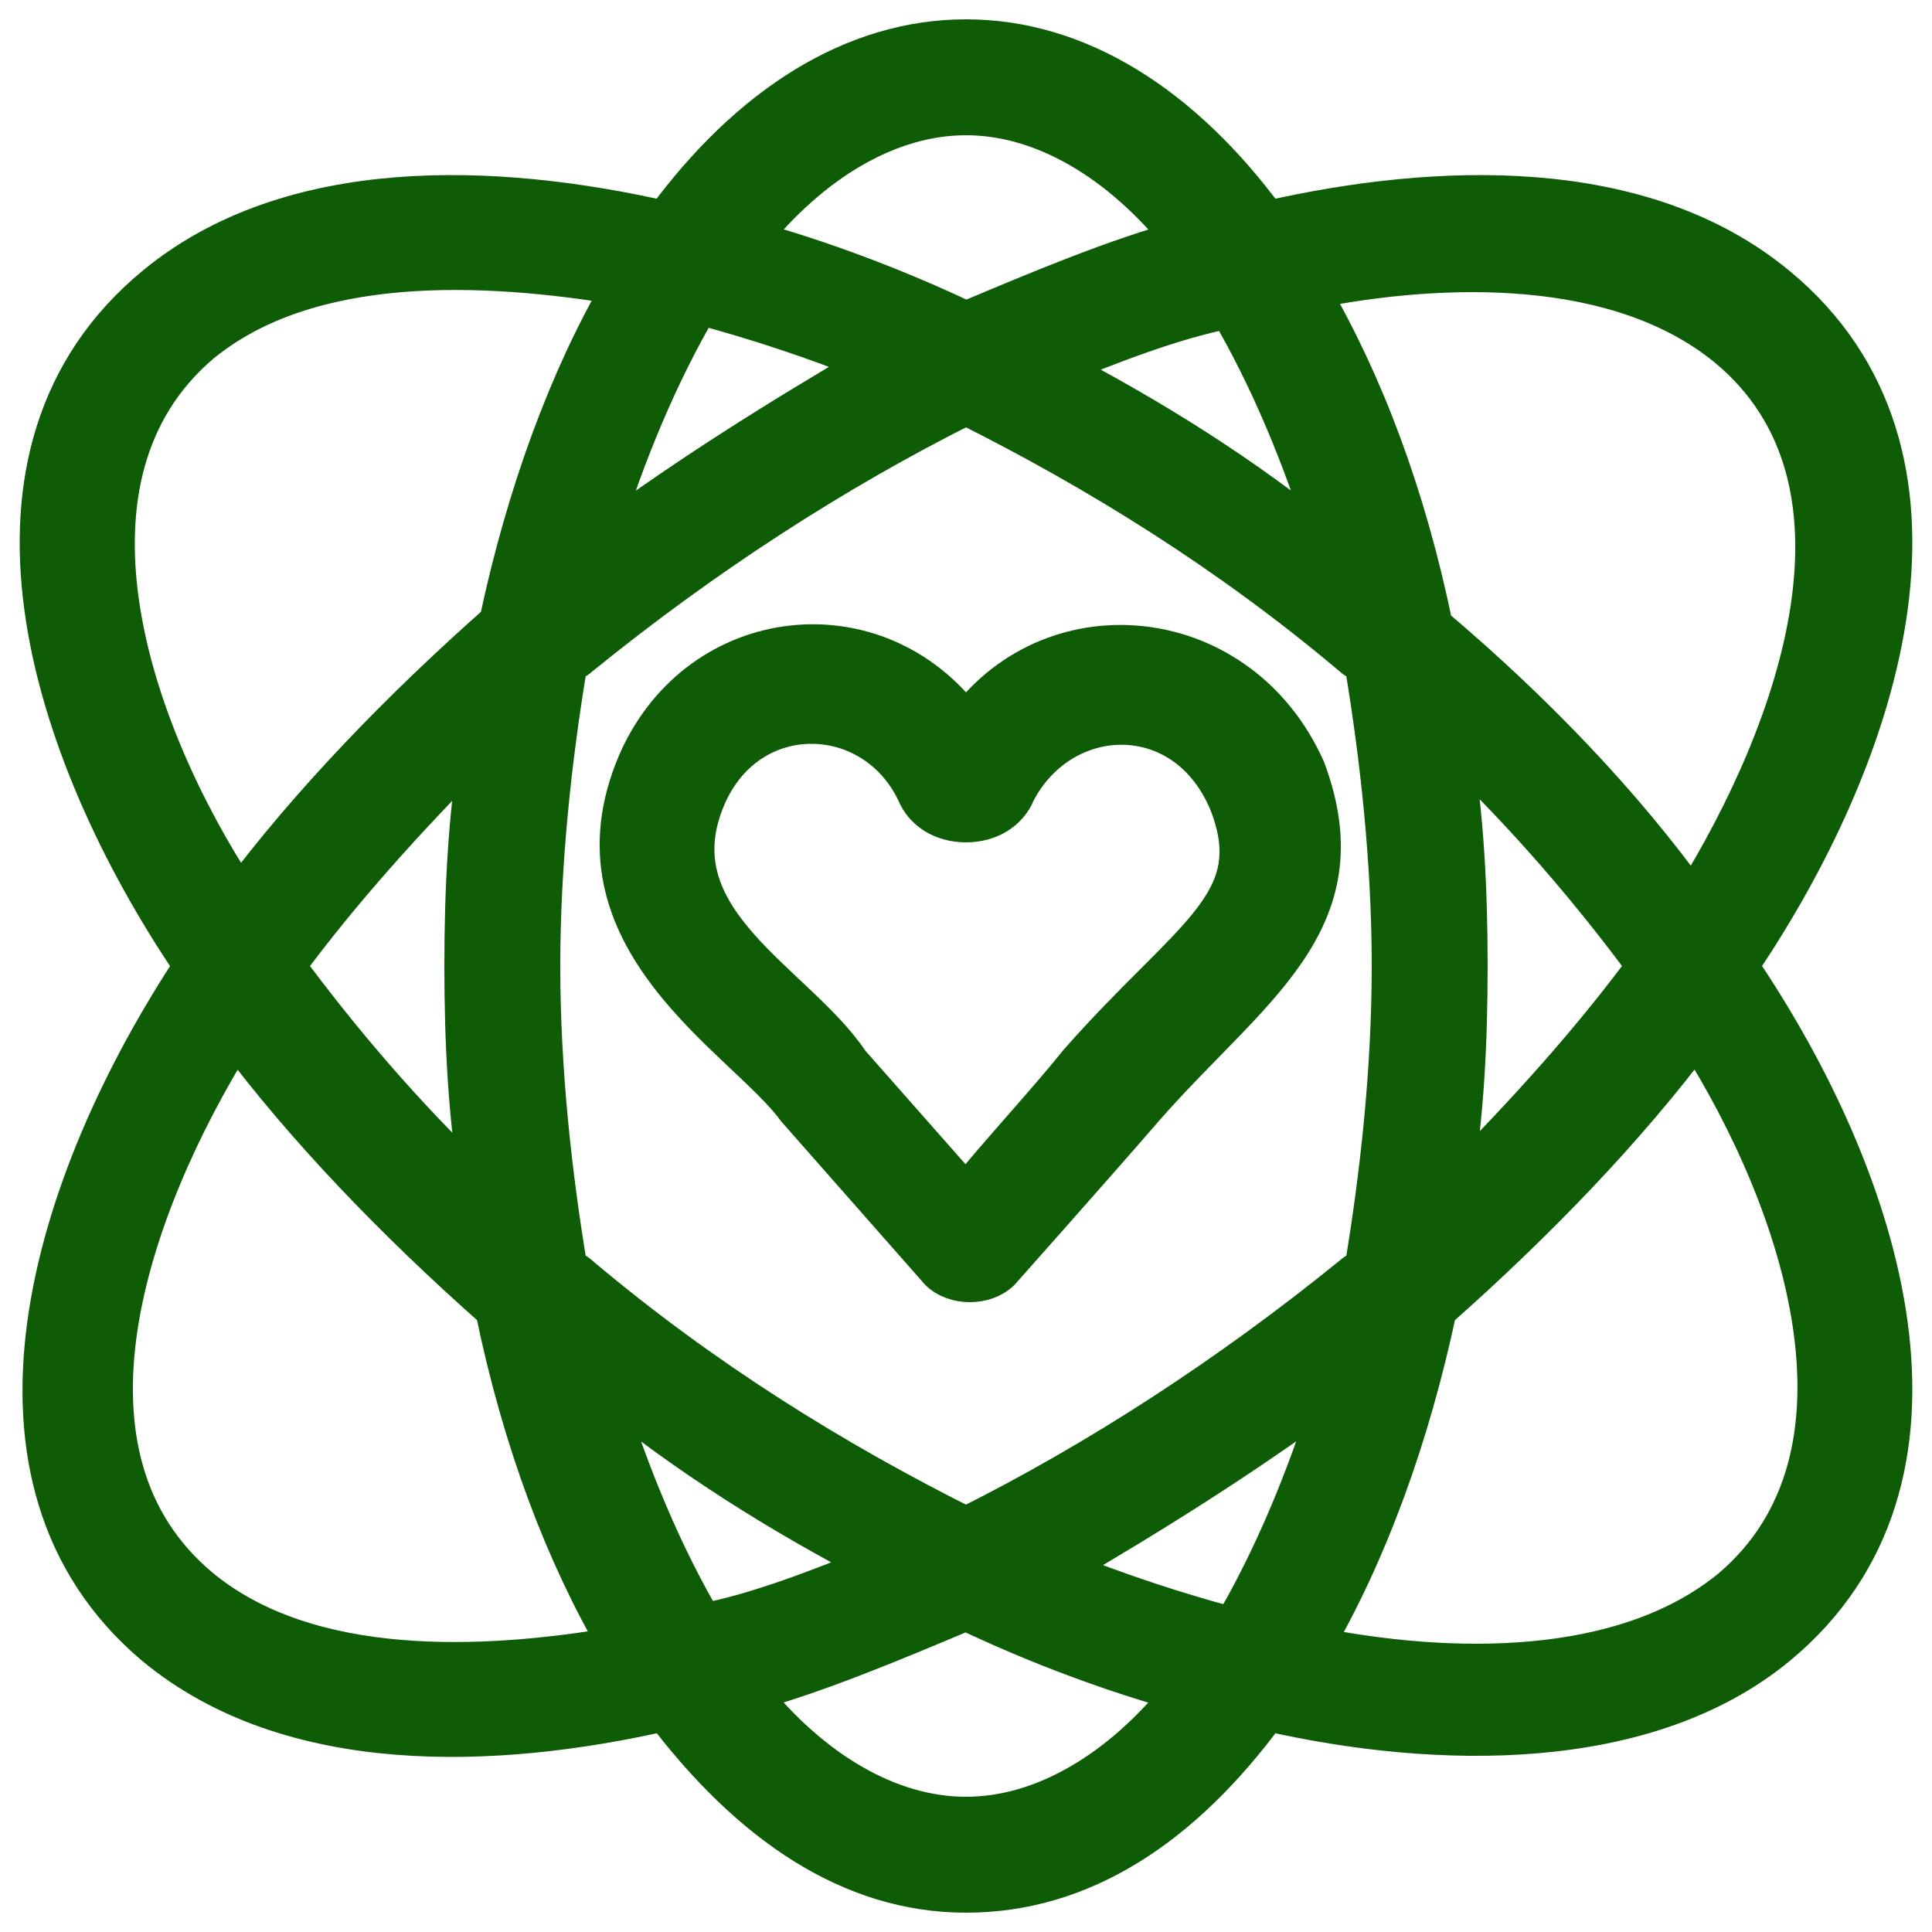
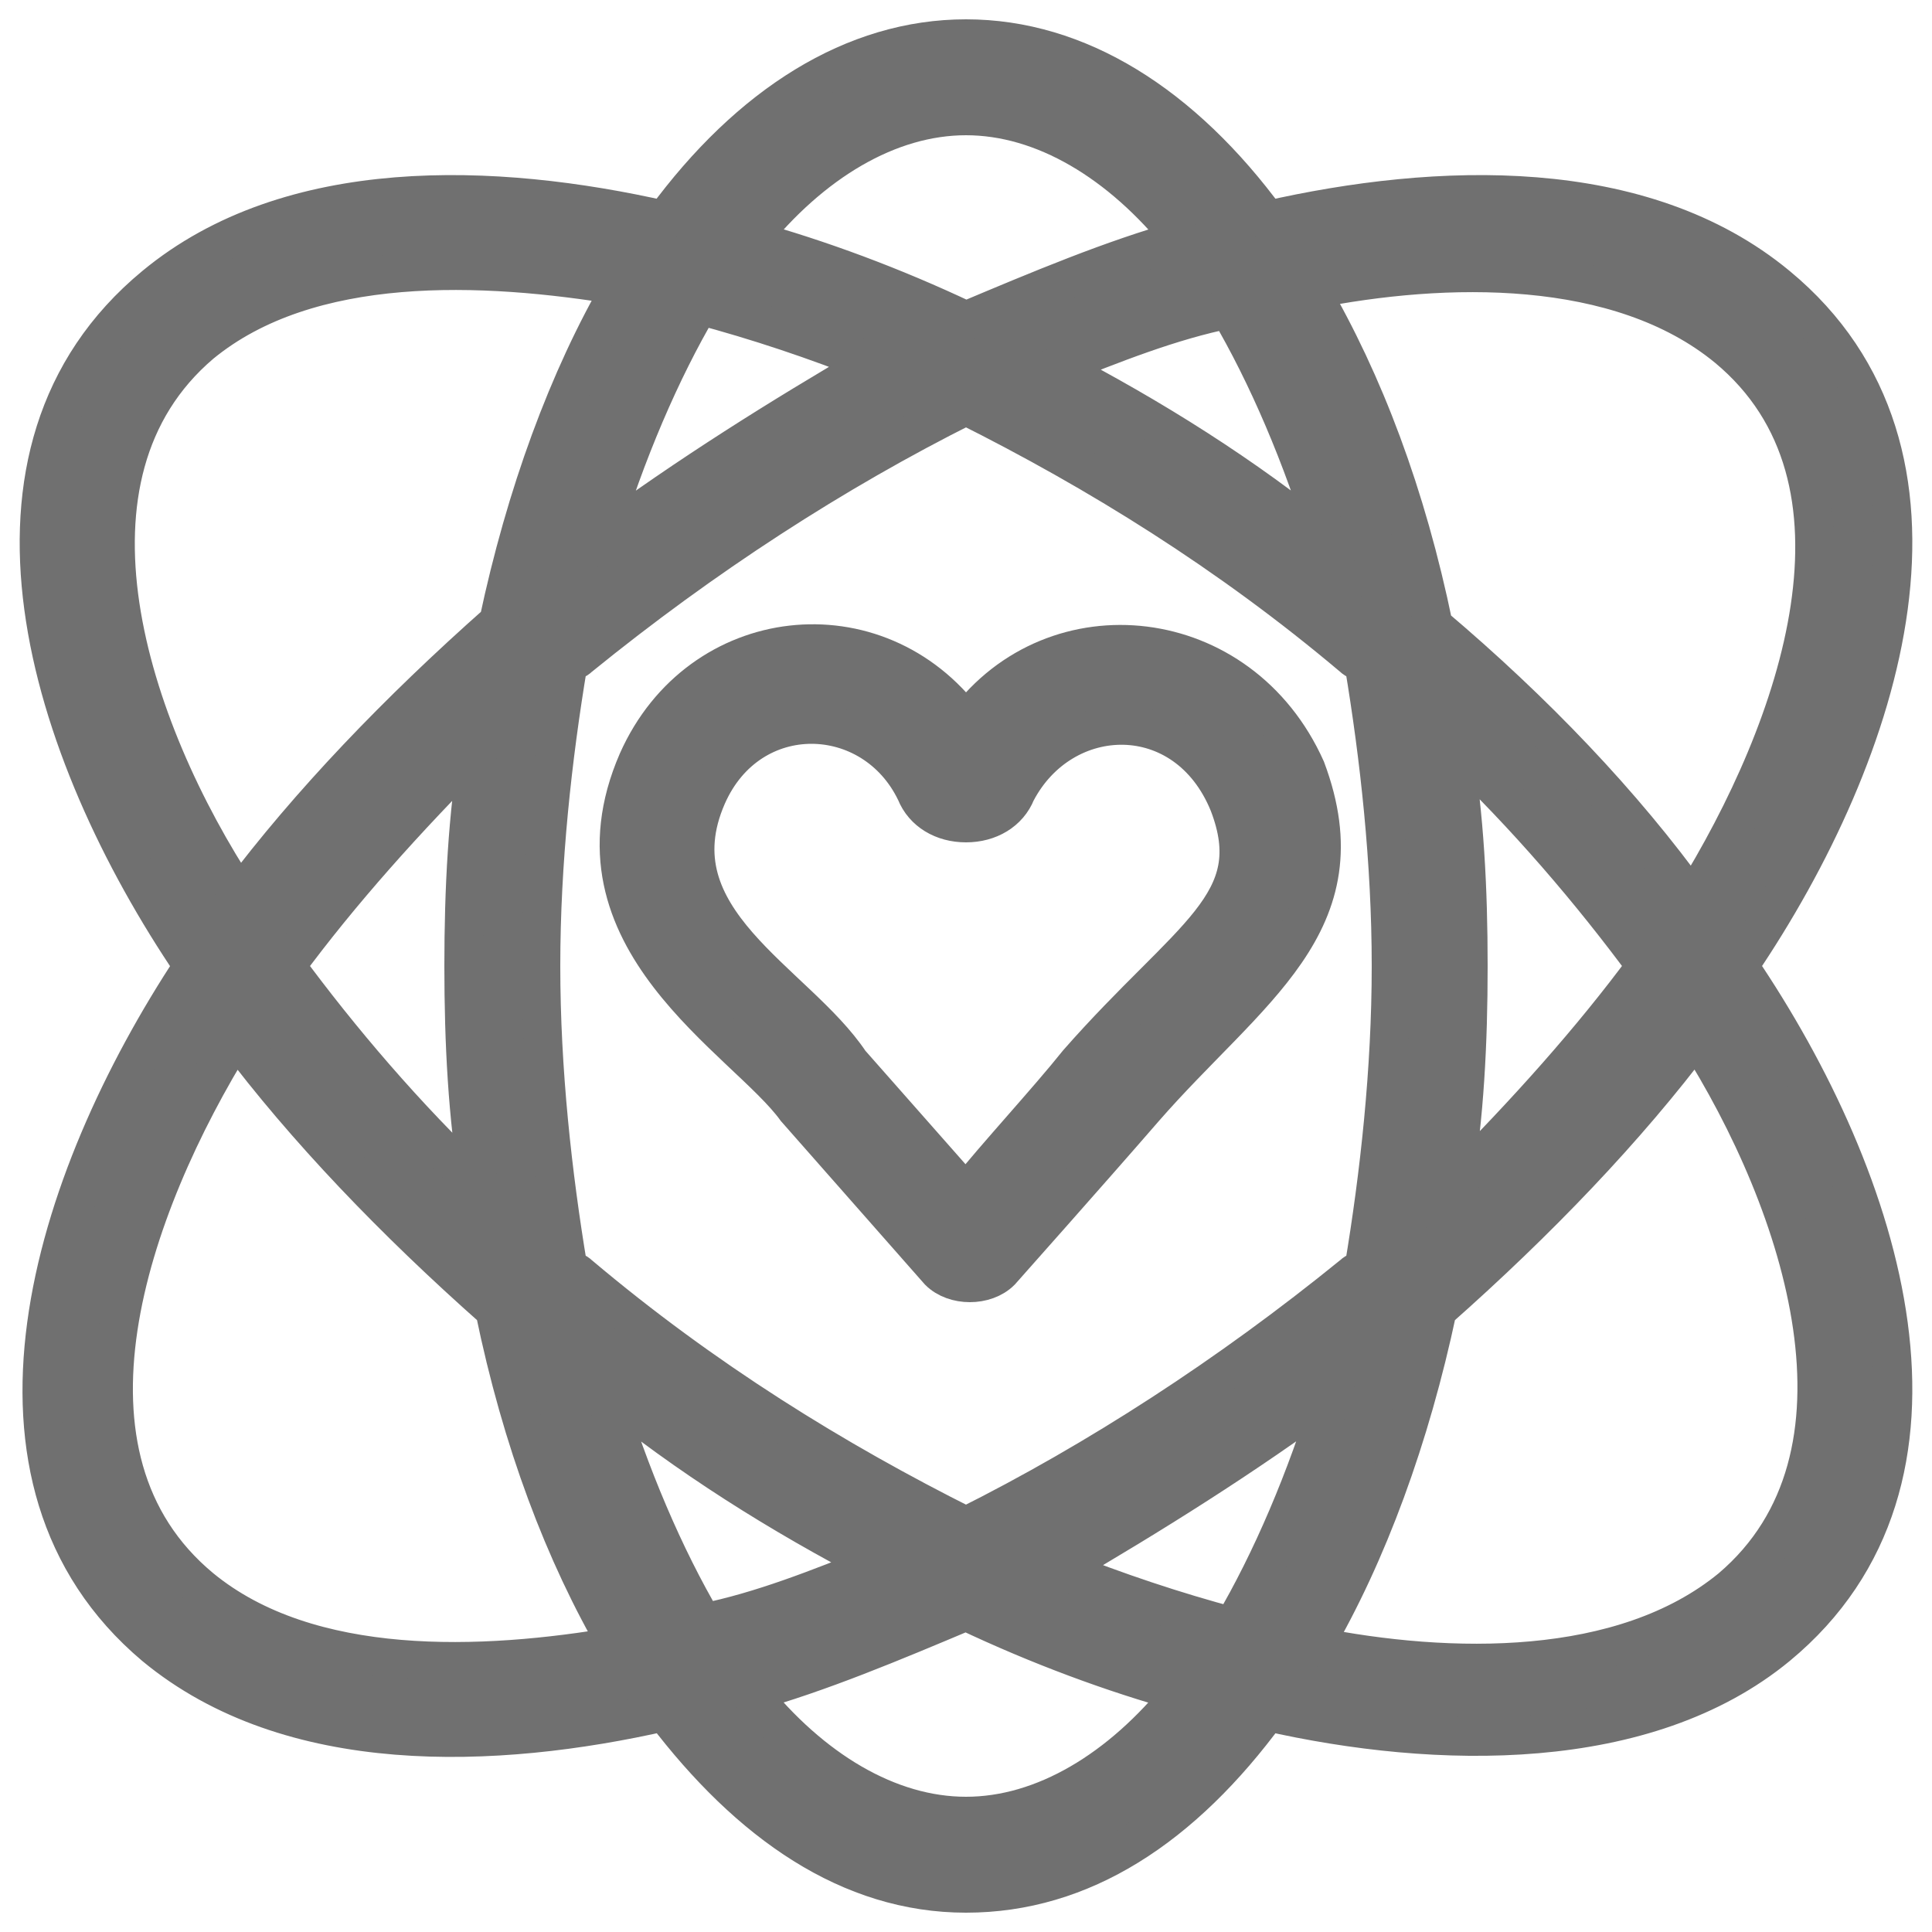
- <svg xmlns="http://www.w3.org/2000/svg" version="1.1" x="0px" y="0px" viewBox="0 0 50 50" enable-background="new 0 0 50 50" xml:space="preserve" fill="#0F5C07" stroke="#0F5C07" stroke-width="1" class="svgs">
+ <svg xmlns="http://www.w3.org/2000/svg" version="1.1" x="0px" y="0px" viewBox="0 0 50 50" enable-background="new 0 0 50 50" xml:space="preserve" fill="#707070" stroke="#707070" stroke-width="1" class="svgs">
  <g>
    <path d="M25,18.7c-2.3-3.1-6.9-2.6-8.5,1c-2,4.6,2.8,7.2,4.1,9l3.7,4.2c0.2,0.2,0.5,0.3,0.8,0.3c0,0,0,0,0,0c0.3,0,0.6-0.1,0.8-0.3   c0,0,2.4-2.7,3.7-4.2c2.7-3.1,5.7-4.8,4.2-8.8C32.1,16.1,27.3,15.6,25,18.7z M27.9,27.5c-0.8,1-2.1,2.4-2.9,3.4l-3-3.4   c-1.4-2.1-5.1-3.7-3.7-6.9c1.1-2.5,4.3-2.4,5.4-0.1c0.2,0.5,0.7,0.8,1.3,0.8c0,0,0,0,0,0c0.6,0,1.1-0.3,1.3-0.8   c1.2-2.3,4.4-2.4,5.5,0.3C32.8,23.4,30.8,24.2,27.9,27.5z" />
    <path d="M46,7.4c-3.5-2.9-8.8-2.7-13.2-1.7C30.6,2.7,27.9,1,25,1s-5.6,1.7-7.8,4.7C12.8,4.7,7.5,4.5,4,7.4c-5.2,4.3-2.8,12,1,17.6   c-3.7,5.6-6.1,13.3-1,17.6c3.5,2.9,8.8,2.7,13.2,1.7c2.2,2.9,4.8,4.7,7.8,4.7s5.6-1.7,7.8-4.7c4.4,1,9.8,1.1,13.2-1.7   c5.2-4.3,2.8-12-1-17.6C48.8,19.4,51.2,11.7,46,7.4z M25,3c2,0,4,1.2,5.6,3.2c-1.8,0.5-3.7,1.3-5.6,2.1c-1.9-0.9-3.8-1.6-5.6-2.1   C21,4.2,23,3,25,3z M36,25c0,2.7-0.3,5.4-0.7,7.8c-0.1,0.1-0.2,0.1-0.3,0.2c-3.2,2.6-6.6,4.8-10,6.5c-3.4-1.7-6.8-3.8-10-6.5   c-0.1-0.1-0.2-0.1-0.3-0.2C14.3,30.4,14,27.7,14,25s0.3-5.4,0.7-7.8c0.1-0.1,0.2-0.1,0.3-0.2c3.2-2.6,6.6-4.8,10-6.5   c3.4,1.7,6.8,3.8,10,6.5c0.1,0.1,0.2,0.1,0.3,0.2C35.7,19.6,36,22.3,36,25z M37.6,19.3c1.9,1.8,3.6,3.8,5,5.7   c-1.4,1.9-3.1,3.8-5,5.7C37.9,28.9,38,27,38,25C38,23,37.9,21.1,37.6,19.3z M34.5,36c-0.7,2.3-1.6,4.4-2.6,6.1   c-1.5-0.4-3-0.9-4.5-1.5C29.8,39.2,32.2,37.7,34.5,36z M22.7,40.5c-1.5,0.6-3,1.2-4.5,1.5c-1-1.7-1.9-3.8-2.6-6.1   C17.8,37.7,20.2,39.2,22.7,40.5z M12.4,30.7c-1.9-1.8-3.6-3.8-5-5.7c1.4-1.9,3.1-3.8,5-5.7C12.1,21.1,12,23,12,25   C12,27,12.1,28.9,12.4,30.7z M15.5,14c0.7-2.3,1.6-4.4,2.6-6.1c1.5,0.4,3,0.9,4.5,1.5C20.2,10.8,17.8,12.3,15.5,14z M27.3,9.5   c1.5-0.6,3-1.2,4.5-1.5c1,1.7,1.9,3.8,2.6,6.1C32.2,12.3,29.8,10.8,27.3,9.5z M5.2,8.9C8,6.6,12.5,6.8,16.1,7.4   c-1.4,2.4-2.5,5.4-3.2,8.7c-2.6,2.3-4.9,4.7-6.7,7.1C3.3,18.8,1.2,12.3,5.2,8.9z M5.2,41.1c-4.1-3.4-1.9-9.8,0.9-14.3   c1.8,2.4,4.1,4.8,6.7,7.1c0.7,3.4,1.8,6.3,3.2,8.7C12.5,43.2,8,43.4,5.2,41.1z M25,47c-2,0-4-1.2-5.6-3.2c1.8-0.5,3.7-1.3,5.6-2.1   c1.9,0.9,3.8,1.6,5.6,2.1C29,45.8,27,47,25,47z M44.8,41.1c-2.8,2.3-7.3,2.2-10.8,1.5c1.4-2.4,2.5-5.4,3.2-8.7   c2.6-2.3,4.9-4.7,6.7-7.1C46.7,31.2,48.8,37.7,44.8,41.1z M37.1,16.2c-0.7-3.4-1.8-6.3-3.2-8.7c3.5-0.7,8-0.8,10.8,1.5   c4.1,3.4,1.9,9.8-0.9,14.3C42,20.8,39.7,18.4,37.1,16.2z" />
  </g>
</svg>
